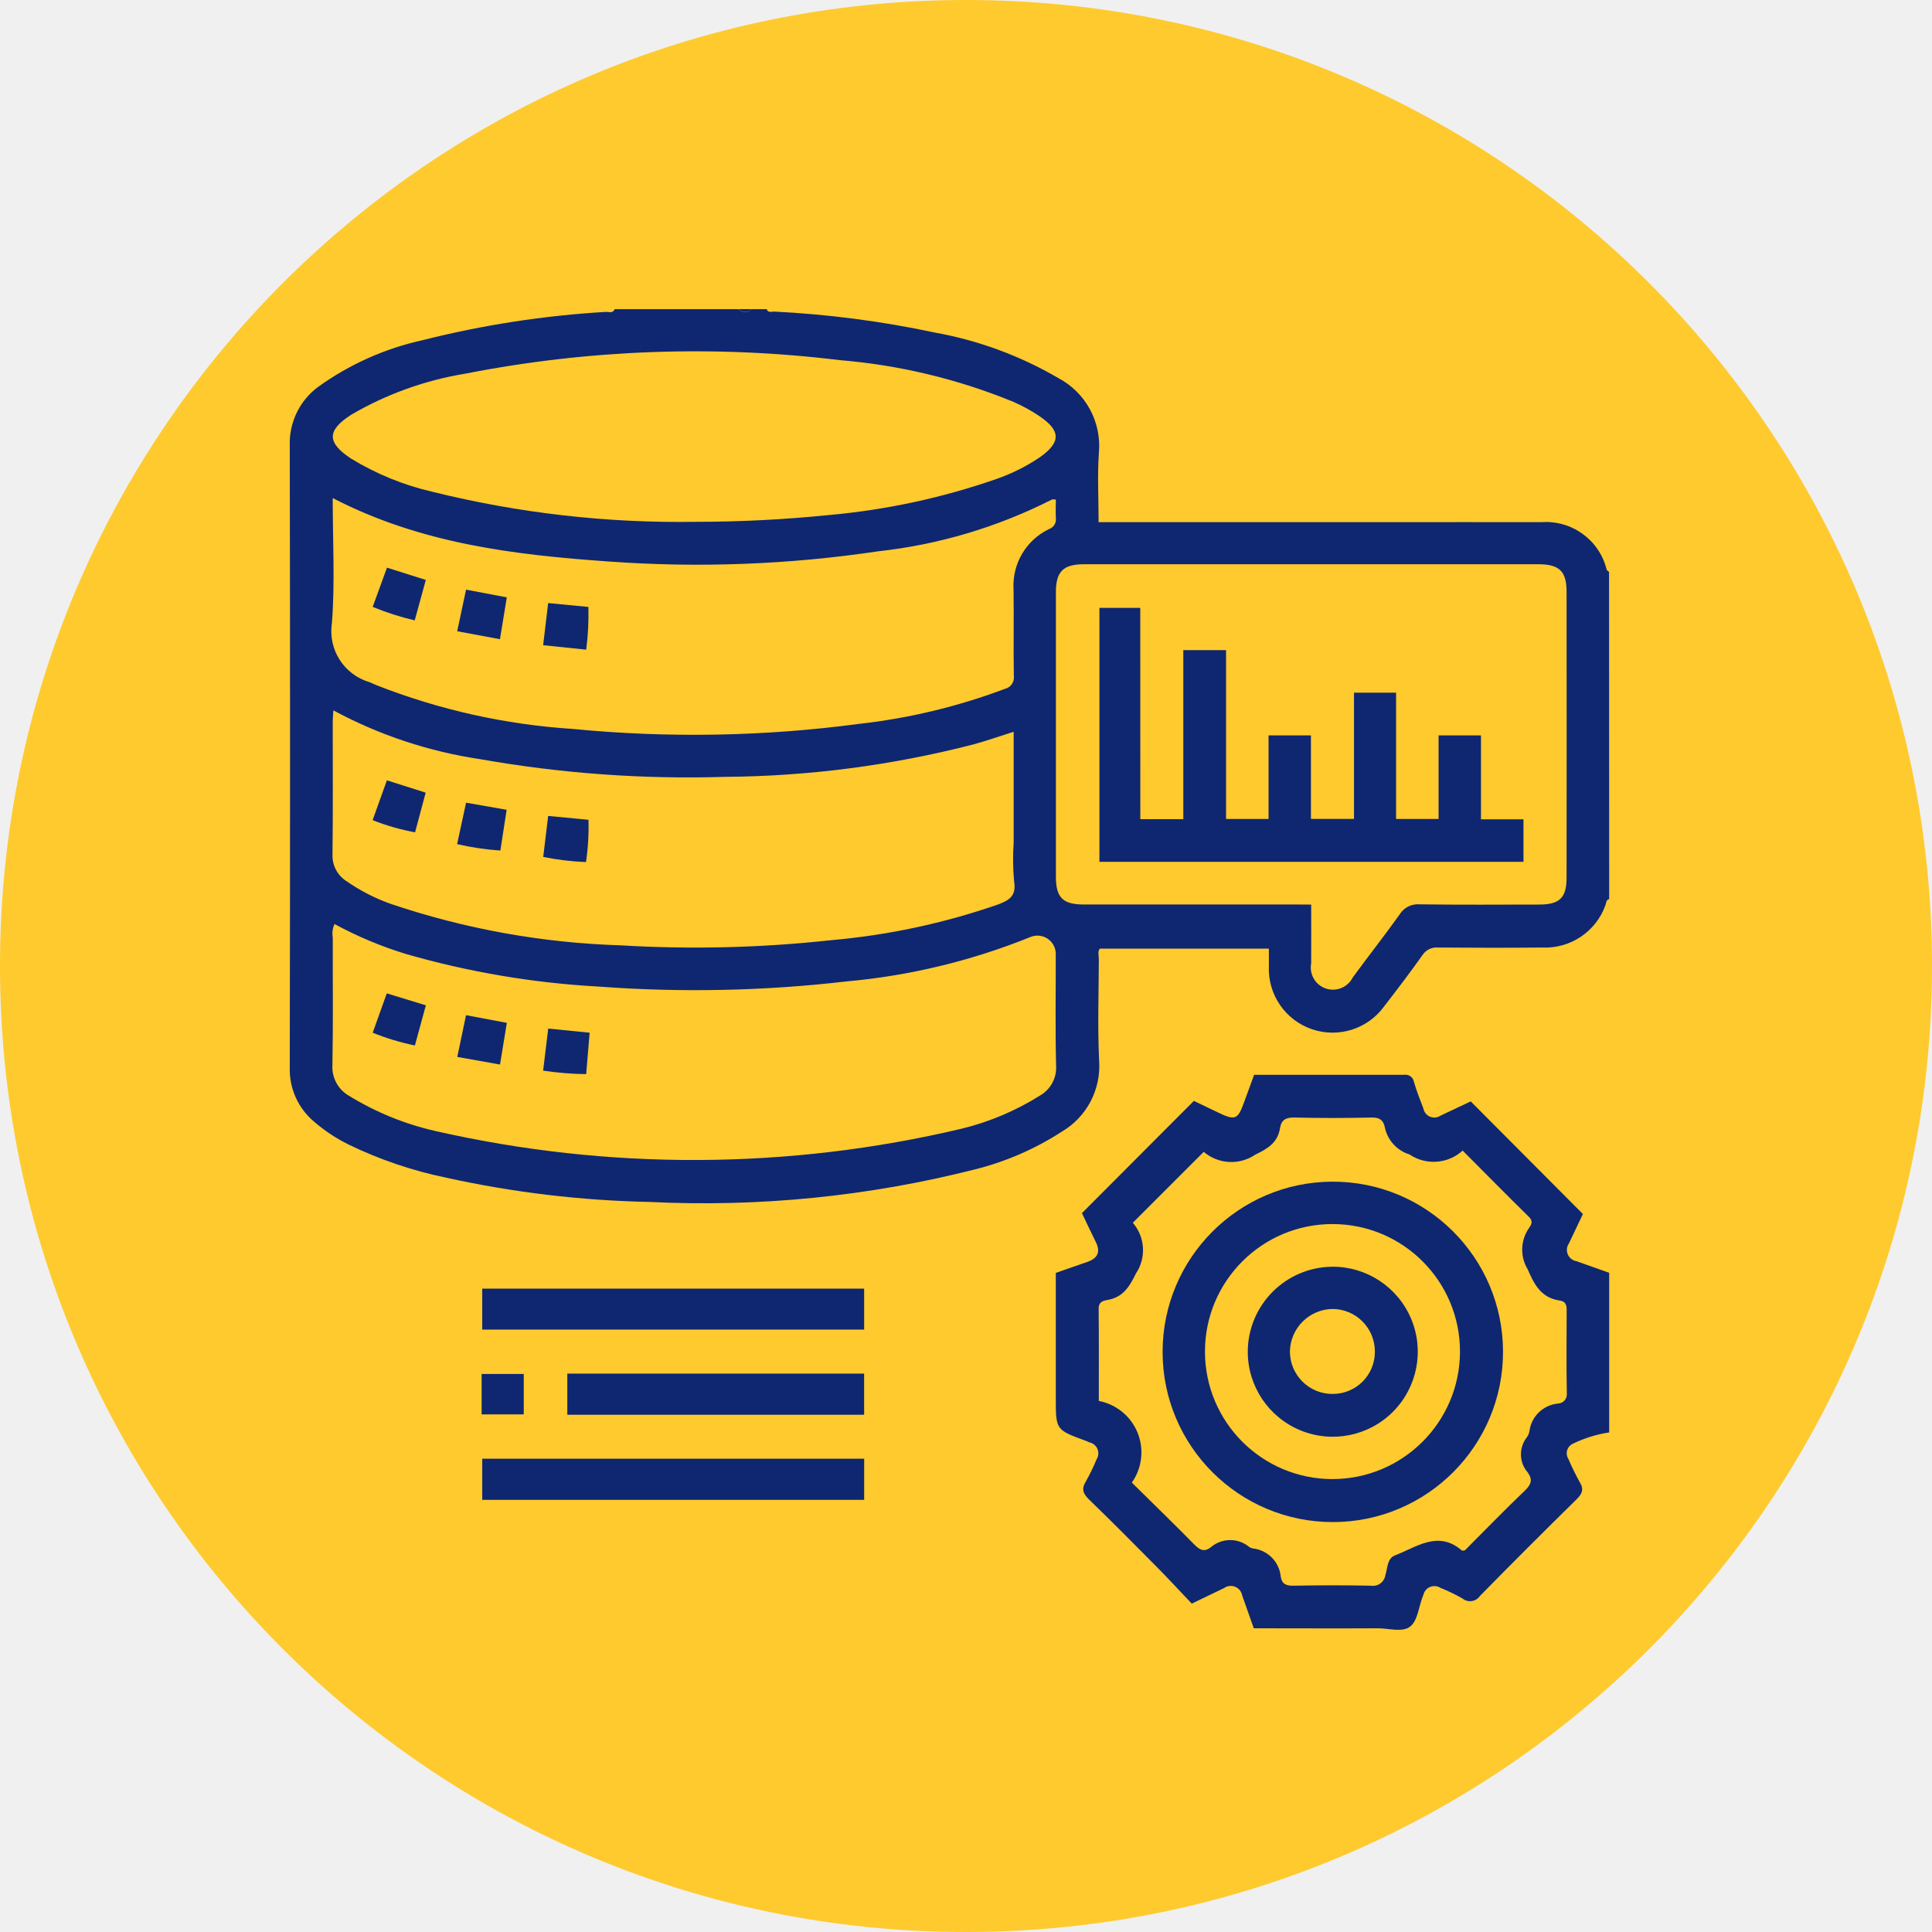
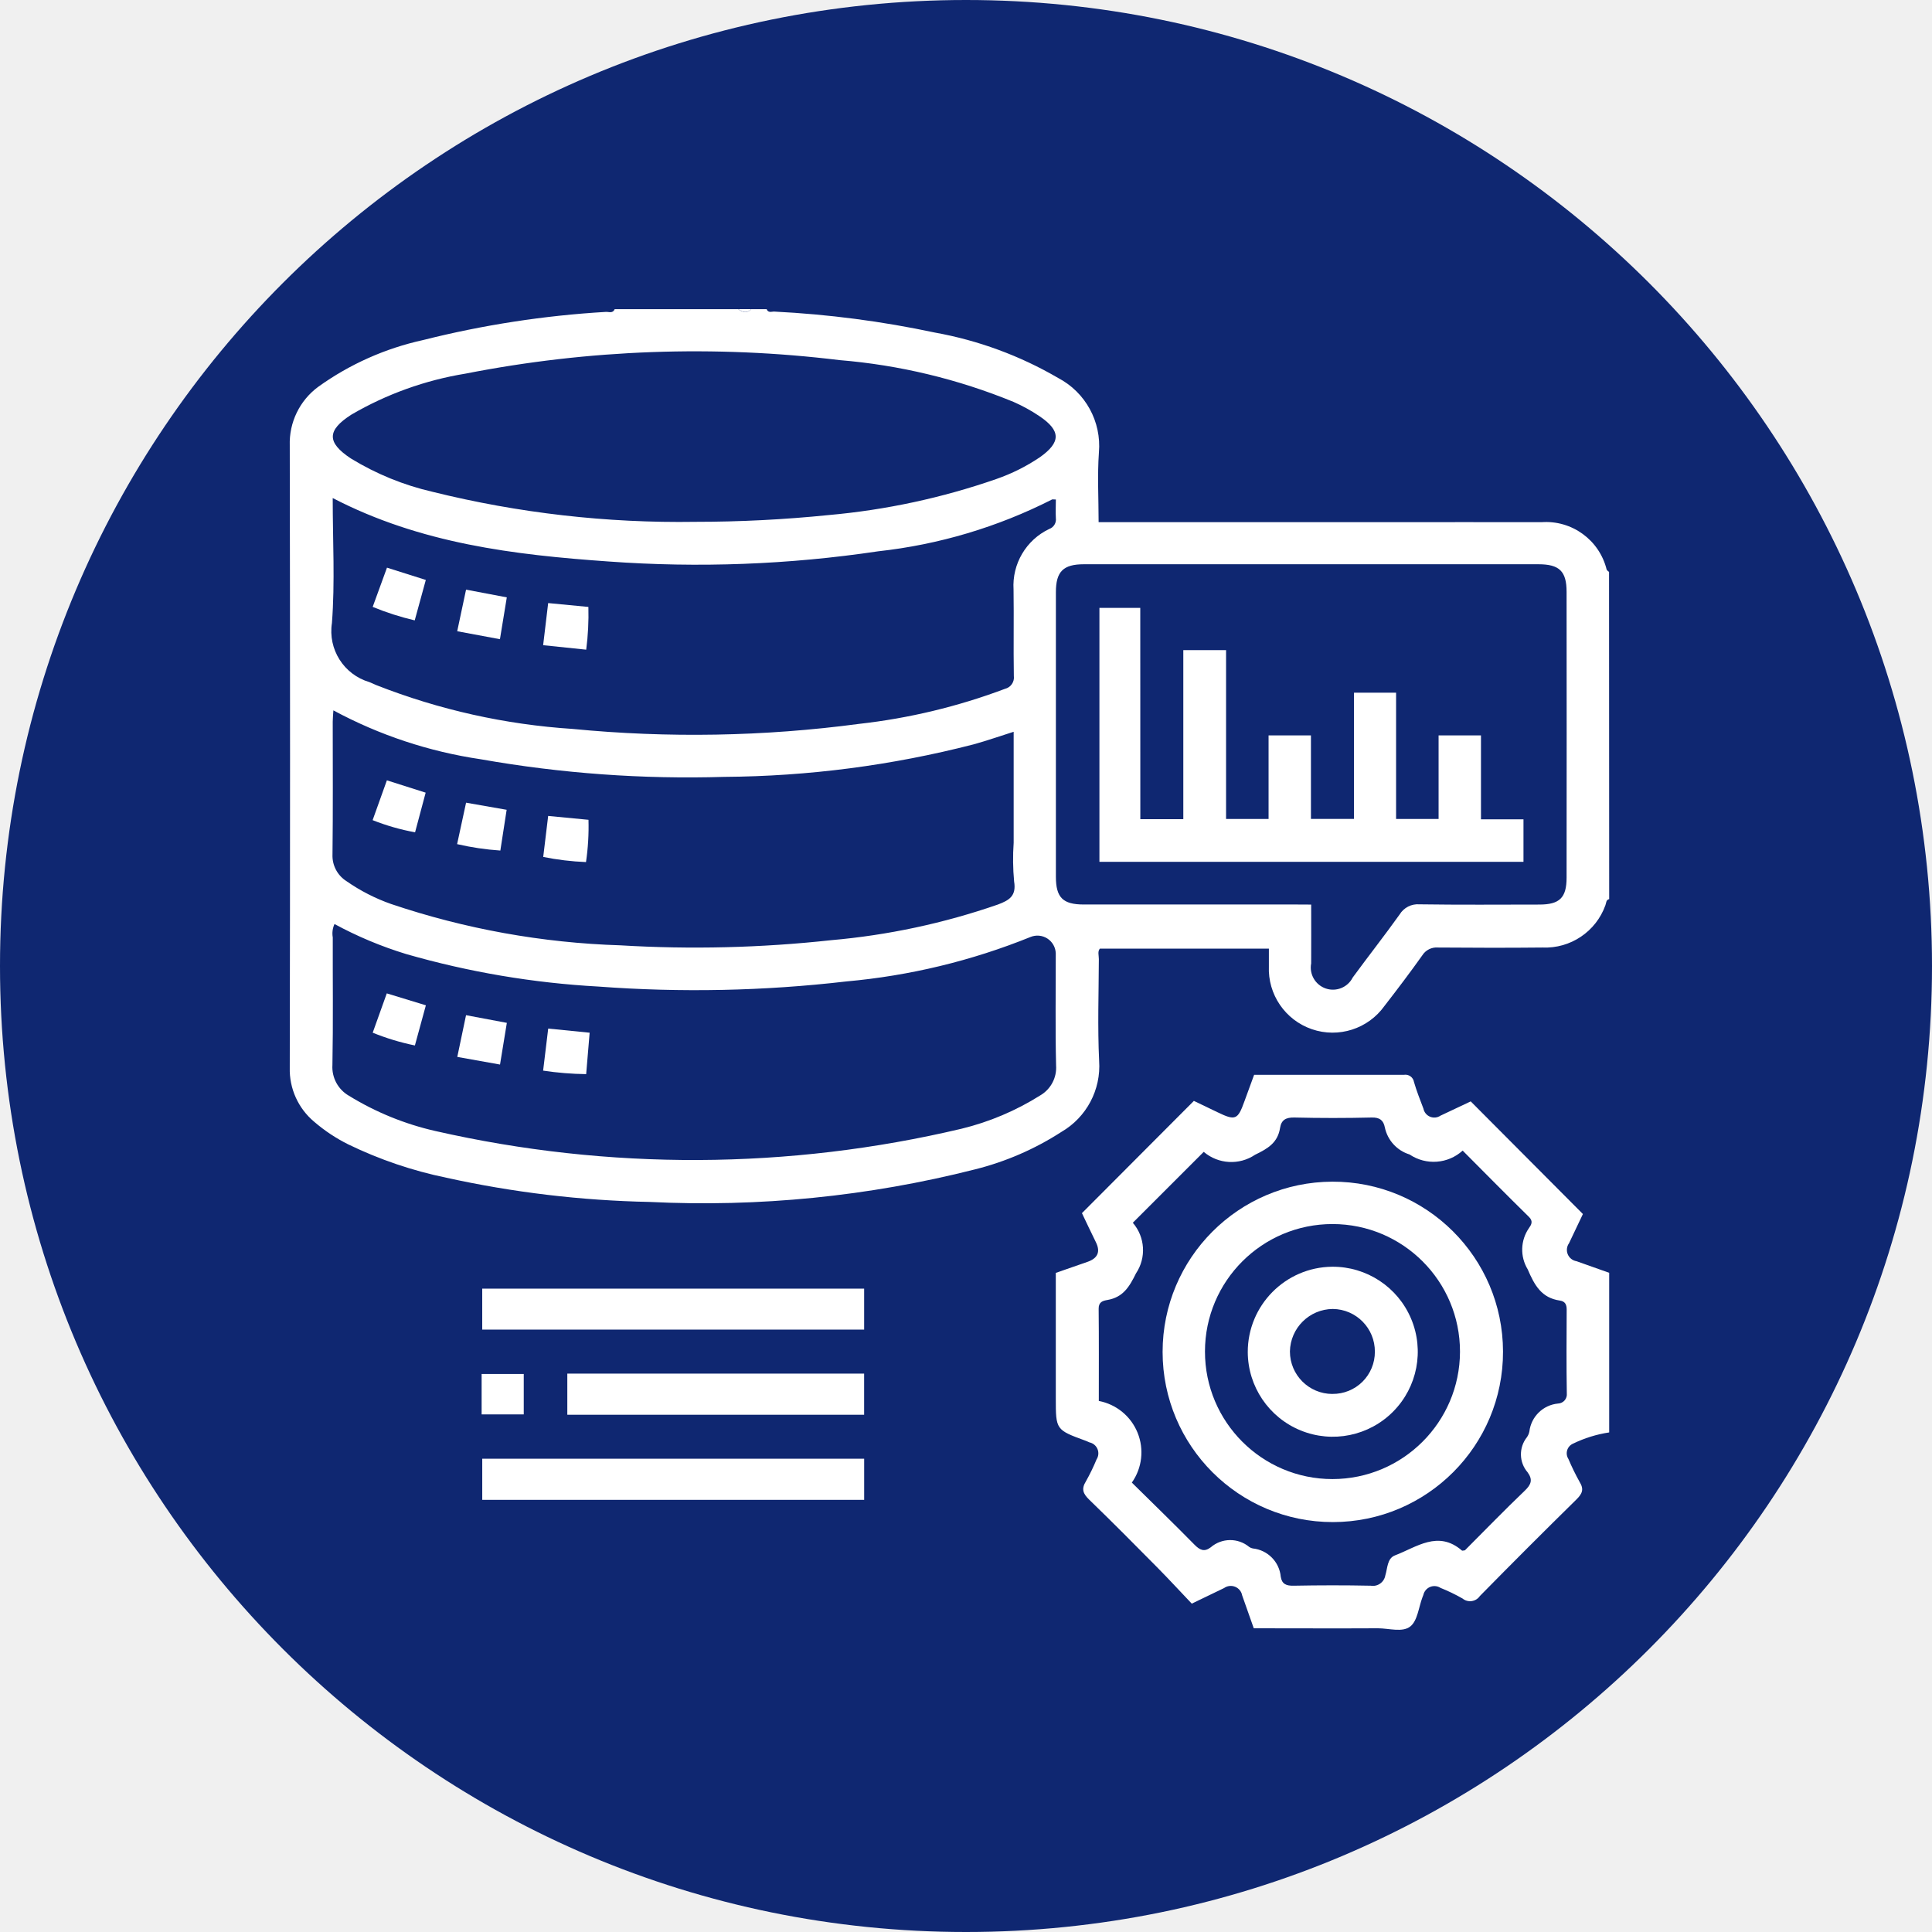
<svg xmlns="http://www.w3.org/2000/svg" width="100" height="100" viewBox="0 0 100 100">
-   <g id="Grupo_215610" data-name="Grupo 215610" transform="translate(-330 -4165)">
-     <g id="Grupo_215221" data-name="Grupo 215221" transform="translate(-25 -122)">
-       <circle id="Elipse_16466" data-name="Elipse 16466" cx="50" cy="50" r="50" transform="translate(355 4287)" fill="#feca2e" />
-       <g id="Grupo_215220" data-name="Grupo 215220" transform="translate(-166.439 4261.069)">
-         <path id="Trazado_227200" data-name="Trazado 227200" d="M604.73,72.469c-.171.04-.148.2-.195.316a3.306,3.306,0,0,1-3.258,2.19c-1.8.019-3.6.014-5.4,0a.877.877,0,0,0-.823.409c-.629.886-1.287,1.753-1.954,2.613a3.3,3.3,0,0,1-5.984-2.057c0-.287,0-.573,0-.908H578.37c-.13.143-.054.352-.055.542-.007,1.755-.069,3.514.015,5.265a3.942,3.942,0,0,1-1.952,3.679,14.9,14.9,0,0,1-4.493,1.945,57.047,57.047,0,0,1-16.833,1.68,53.839,53.839,0,0,1-10.5-1.251,21.612,21.612,0,0,1-5.082-1.725,8.511,8.511,0,0,1-1.768-1.173,3.528,3.528,0,0,1-1.265-2.806q.03-16.1,0-32.194a3.627,3.627,0,0,1,1.474-3.042,14.688,14.688,0,0,1,5.424-2.419,50.952,50.952,0,0,1,9.458-1.458c.156-.011.366.094.461-.14h6.4c.223.167.445.23.667,0h.8c.08.21.264.116.4.124a52.384,52.384,0,0,1,8.3,1.084,19.523,19.523,0,0,1,6.386,2.351,3.968,3.968,0,0,1,2.112,3.854c-.085,1.184-.016,2.378-.016,3.611h14.931c2.664,0,5.329-.007,7.993,0a3.232,3.232,0,0,1,3.371,2.45c.017.05.082.084.125.127Zm-15.425.283c0,1.054.007,2.049,0,3.043a1.147,1.147,0,0,0,2.151.731c.8-1.093,1.638-2.157,2.425-3.258a1.1,1.1,0,0,1,1.033-.529c2.066.03,4.132.014,6.2.012,1.047,0,1.41-.349,1.411-1.387q.008-7.4,0-14.8c0-1.067-.375-1.427-1.456-1.427q-11.764,0-23.529,0c-1.068,0-1.448.379-1.448,1.444q-.006,7.366,0,14.731c0,1.079.362,1.435,1.44,1.436q5.5,0,11,0Zm-50.552,1.006a1.166,1.166,0,0,0-.09.694c-.006,2.2.024,4.4-.018,6.6a1.712,1.712,0,0,0,.863,1.6,14.783,14.783,0,0,0,4.469,1.821,60.226,60.226,0,0,0,27.23-.119,13.767,13.767,0,0,0,4.08-1.728,1.663,1.663,0,0,0,.815-1.549c-.046-1.931-.014-3.865-.017-5.8a.948.948,0,0,0-1.309-.847,33.338,33.338,0,0,1-9.529,2.3,67.614,67.614,0,0,1-12.836.265,44.852,44.852,0,0,1-9.948-1.682A20.072,20.072,0,0,1,538.753,73.759ZM538.66,51.71c0,2.21.122,4.349-.04,6.467a2.747,2.747,0,0,0,1.939,3.06c.122.052.243.107.366.159a33.731,33.731,0,0,0,10.151,2.264,64.836,64.836,0,0,0,14.829-.261,31.305,31.305,0,0,0,7.548-1.813.606.606,0,0,0,.462-.673c-.025-1.488.007-2.978-.015-4.466a3.248,3.248,0,0,1,1.848-3.137.52.52,0,0,0,.342-.558c-.018-.321,0-.645,0-.966-.116,0-.167-.015-.2,0a26.167,26.167,0,0,1-9,2.681,63.382,63.382,0,0,1-13.959.526C548.049,54.65,543.212,54.07,538.66,51.71Zm.035,10.991c-.015.244-.034.415-.034.587,0,2.287.016,4.575-.012,6.862a1.561,1.561,0,0,0,.73,1.394,9.6,9.6,0,0,0,2.3,1.177,41.092,41.092,0,0,0,11.87,2.14,64.73,64.73,0,0,0,10.908-.266,35.837,35.837,0,0,0,8.626-1.843c.6-.224.97-.447.846-1.2a12.317,12.317,0,0,1-.023-2V63.808c-.735.232-1.4.466-2.08.653a53.088,53.088,0,0,1-12.9,1.681,61.723,61.723,0,0,1-12.6-.911A23.219,23.219,0,0,1,538.695,62.7Zm18.74-9.76a68.339,68.339,0,0,0,6.892-.35,36.169,36.169,0,0,0,8.688-1.868,9.685,9.685,0,0,0,2.252-1.128c1.09-.774,1.089-1.371-.031-2.126a8.534,8.534,0,0,0-1.336-.735,30.268,30.268,0,0,0-9.013-2.164,61.661,61.661,0,0,0-19.353.7,17.211,17.211,0,0,0-5.907,2.122c-1.277.817-1.275,1.444-.026,2.27a14.188,14.188,0,0,0,4.225,1.725A53.136,53.136,0,0,0,557.435,52.941Z" fill="#0f2771" />
-         <path id="Trazado_227201" data-name="Trazado 227201" d="M607.052,102.394a6.488,6.488,0,0,0-1.875.583.543.543,0,0,0-.235.792,12.339,12.339,0,0,0,.583,1.193c.234.38.13.606-.166.9q-2.52,2.476-5,5a.616.616,0,0,1-.9.128,9.239,9.239,0,0,0-1.135-.548.586.586,0,0,0-.891.366c-.015.042-.033.082-.048.124-.195.516-.251,1.2-.621,1.5-.406.331-1.108.1-1.681.1-2.132.012-4.265,0-6.427,0l-.6-1.7a.6.6,0,0,0-.938-.382c-.52.247-1.037.5-1.671.806-.574-.6-1.157-1.238-1.763-1.851-1.172-1.185-2.345-2.369-3.543-3.527-.318-.308-.422-.553-.174-.951a10.393,10.393,0,0,0,.551-1.135.579.579,0,0,0-.37-.883c-.061-.025-.12-.057-.182-.079-1.557-.569-1.557-.568-1.557-2.2V94.137c.562-.2,1.105-.382,1.646-.573.514-.182.682-.508.427-1.02s-.494-1.031-.72-1.5l5.794-5.81c.391.187.808.384,1.223.587.921.446,1.049.395,1.389-.553.163-.457.333-.912.506-1.384,2.6,0,5.178,0,7.754,0a.452.452,0,0,1,.521.375c.135.468.317.921.489,1.377a.572.572,0,0,0,.881.363c.538-.252,1.075-.506,1.566-.739l5.807,5.83c-.21.44-.467.975-.719,1.512a.593.593,0,0,0,.388.93c.565.2,1.128.4,1.691.6ZM582.395,91.542a2.165,2.165,0,0,1,.164,2.621c-.349.712-.677,1.237-1.479,1.376-.235.041-.457.1-.453.452.017,1.576.008,3.151.008,4.774a2.711,2.711,0,0,1,1.71,4.226c1.1,1.086,2.184,2.137,3.242,3.213.275.281.507.392.842.137a1.542,1.542,0,0,1,1.992-.019.451.451,0,0,0,.182.077,1.623,1.623,0,0,1,1.45,1.466c.059.381.288.47.66.463,1.333-.025,2.667-.028,4,0a.653.653,0,0,0,.753-.538c.116-.362.09-.877.5-1.032,1.119-.424,2.229-1.318,3.465-.25.022.019.082-.006.154-.012,1.02-1.022,2.041-2.075,3.1-3.088.333-.317.421-.572.145-.949a1.423,1.423,0,0,1-.039-1.813.753.753,0,0,0,.13-.3A1.65,1.65,0,0,1,604.4,100.9a.477.477,0,0,0,.459-.531c-.024-1.444-.014-2.889-.007-4.334,0-.263-.083-.426-.354-.466-.95-.139-1.308-.788-1.664-1.617a1.962,1.962,0,0,1,.064-2.132c.117-.165.239-.352,0-.583-1.138-1.117-2.257-2.252-3.43-3.43a2.233,2.233,0,0,1-2.749.2,1.866,1.866,0,0,1-1.279-1.4c-.073-.373-.268-.522-.683-.512q-2,.048-4,0c-.436-.01-.674.122-.74.538-.121.761-.62,1.063-1.292,1.388a2.2,2.2,0,0,1-2.659-.149Z" transform="translate(-2.322 -2.321)" fill="#0f2771" />
-         <path id="Trazado_227202" data-name="Trazado 227202" d="M561.684,41.932c-.222.23-.444.167-.667,0Z" transform="translate(-1.36)" fill="#0f2771" />
-         <path id="Trazado_227203" data-name="Trazado 227203" d="M566.75,95.6V97.72H546.982V95.6Z" transform="translate(-0.583 -2.969)" fill="#0f2771" />
-         <path id="Trazado_227204" data-name="Trazado 227204" d="M566.751,104.919v2.129H546.983v-2.129Z" transform="translate(-0.583 -3.485)" fill="#0f2771" />
-         <path id="Trazado_227205" data-name="Trazado 227205" d="M567.007,100.256v2.129H551.644v-2.129Z" transform="translate(-0.841 -3.227)" fill="#0f2771" />
-         <path id="Trazado_227206" data-name="Trazado 227206" d="M546.95,102.368v-2.092h2.18v2.092Z" transform="translate(-0.582 -3.228)" fill="#0f2771" />
-         <path id="Trazado_227207" data-name="Trazado 227207" d="M582.917,69.237h2.225V60.489h2.213v8.737h2.2V64.9h2.193v4.324h2.229V62.69h2.178v6.536h2.2V64.9h2.194v4.344h2.2v2.2H580.8V58.3h2.114Z" transform="translate(-2.455 -0.906)" fill="#0f2771" />
-         <path id="Trazado_227208" data-name="Trazado 227208" d="M548.181,81.014l-.353,2.158-2.212-.395.453-2.16Z" transform="translate(-0.508 -2.14)" fill="#0f2771" />
-         <path id="Trazado_227209" data-name="Trazado 227209" d="M543.733,80.04l-.568,2.078a12.345,12.345,0,0,1-2.184-.661l.729-2.035Z" transform="translate(-0.251 -2.074)" fill="#0f2771" />
-         <path id="Trazado_227210" data-name="Trazado 227210" d="M552.727,81.565l-.18,2.144a16.371,16.371,0,0,1-2.228-.181l.263-2.177Z" transform="translate(-0.768 -2.181)" fill="#0f2771" />
-         <path id="Trazado_227211" data-name="Trazado 227211" d="M547.824,59.866l-2.212-.412.458-2.153,2.109.4Z" transform="translate(-0.508 -0.85)" fill="#0f2771" />
-         <path id="Trazado_227212" data-name="Trazado 227212" d="M552.549,60.449l-2.229-.232.26-2.18,2.082.2A14.215,14.215,0,0,1,552.549,60.449Z" transform="translate(-0.768 -0.891)" fill="#0f2771" />
-         <path id="Trazado_227213" data-name="Trazado 227213" d="M540.98,58.128l.74-2.031,2.01.636-.574,2.093A14.318,14.318,0,0,1,540.98,58.128Z" transform="translate(-0.251 -0.784)" fill="#0f2771" />
-         <path id="Trazado_227214" data-name="Trazado 227214" d="M540.977,69.811l.738-2.061,2.007.638-.548,2.052A11.574,11.574,0,0,1,540.977,69.811Z" transform="translate(-0.251 -1.429)" fill="#0f2771" />
-         <path id="Trazado_227215" data-name="Trazado 227215" d="M550.58,69.7l2.087.2a12.582,12.582,0,0,1-.129,2.188,13.972,13.972,0,0,1-2.214-.266Z" transform="translate(-0.768 -1.536)" fill="#0f2771" />
-         <path id="Trazado_227216" data-name="Trazado 227216" d="M545.606,71.119l.464-2.145,2.1.368-.326,2.109A14.1,14.1,0,0,1,545.606,71.119Z" transform="translate(-0.507 -1.496)" fill="#0f2771" />
-         <path id="Trazado_227217" data-name="Trazado 227217" d="M593.045,89.739a8.81,8.81,0,1,1-8.784,8.814A8.816,8.816,0,0,1,593.045,89.739Zm6.609,8.805a6.6,6.6,0,1,0-6.6,6.589A6.609,6.609,0,0,0,599.654,98.544Z" transform="translate(-2.646 -2.645)" fill="#0f2771" />
-         <path id="Trazado_227218" data-name="Trazado 227218" d="M593.294,94.4a4.4,4.4,0,1,1-4.367,4.417A4.414,4.414,0,0,1,593.294,94.4Zm.012,6.583a2.172,2.172,0,0,0,2.2-2.181,2.2,2.2,0,0,0-2.18-2.216,2.24,2.24,0,0,0-2.217,2.2A2.2,2.2,0,0,0,593.307,100.985Z" transform="translate(-2.904 -2.903)" fill="#0f2771" />
-       </g>
+   <g id="Grupo_215598" data-name="Grupo 215598" transform="translate(3936 7535)">
+     <circle id="Elipse_16466" data-name="Elipse 16466" cx="50" cy="50" r="50" transform="translate(-3936 -7535)" fill="#0f2771" />
+     <g id="Grupo_215220" data-name="Grupo 215220" transform="translate(-4457.439 -7560.931)">
+       <path id="Trazado_227200" data-name="Trazado 227200" d="M604.73,72.469c-.171.04-.148.2-.195.316a3.306,3.306,0,0,1-3.258,2.19c-1.8.019-3.6.014-5.4,0a.877.877,0,0,0-.823.409c-.629.886-1.287,1.753-1.954,2.613a3.3,3.3,0,0,1-5.984-2.057c0-.287,0-.573,0-.908H578.37c-.13.143-.054.352-.055.542-.007,1.755-.069,3.514.015,5.265a3.942,3.942,0,0,1-1.952,3.679,14.9,14.9,0,0,1-4.493,1.945,57.047,57.047,0,0,1-16.833,1.68,53.839,53.839,0,0,1-10.5-1.251,21.612,21.612,0,0,1-5.082-1.725,8.511,8.511,0,0,1-1.768-1.173,3.528,3.528,0,0,1-1.265-2.806q.03-16.1,0-32.194a3.627,3.627,0,0,1,1.474-3.042,14.688,14.688,0,0,1,5.424-2.419,50.952,50.952,0,0,1,9.458-1.458c.156-.011.366.094.461-.14h6.4c.223.167.445.23.667,0h.8c.08.21.264.116.4.124a52.384,52.384,0,0,1,8.3,1.084,19.523,19.523,0,0,1,6.386,2.351,3.968,3.968,0,0,1,2.112,3.854c-.085,1.184-.016,2.378-.016,3.611h14.931c2.664,0,5.329-.007,7.993,0a3.232,3.232,0,0,1,3.371,2.45c.017.05.082.084.125.127Zm-15.425.283c0,1.054.007,2.049,0,3.043a1.147,1.147,0,0,0,2.151.731c.8-1.093,1.638-2.157,2.425-3.258a1.1,1.1,0,0,1,1.033-.529c2.066.03,4.132.014,6.2.012,1.047,0,1.41-.349,1.411-1.387q.008-7.4,0-14.8c0-1.067-.375-1.427-1.456-1.427q-11.764,0-23.529,0c-1.068,0-1.448.379-1.448,1.444q-.006,7.366,0,14.731c0,1.079.362,1.435,1.44,1.436q5.5,0,11,0Zm-50.552,1.006a1.166,1.166,0,0,0-.09.694c-.006,2.2.024,4.4-.018,6.6a1.712,1.712,0,0,0,.863,1.6,14.783,14.783,0,0,0,4.469,1.821,60.226,60.226,0,0,0,27.23-.119,13.767,13.767,0,0,0,4.08-1.728,1.663,1.663,0,0,0,.815-1.549c-.046-1.931-.014-3.865-.017-5.8a.948.948,0,0,0-1.309-.847,33.338,33.338,0,0,1-9.529,2.3,67.614,67.614,0,0,1-12.836.265,44.852,44.852,0,0,1-9.948-1.682A20.072,20.072,0,0,1,538.753,73.759ZM538.66,51.71c0,2.21.122,4.349-.04,6.467a2.747,2.747,0,0,0,1.939,3.06c.122.052.243.107.366.159a33.731,33.731,0,0,0,10.151,2.264,64.836,64.836,0,0,0,14.829-.261,31.305,31.305,0,0,0,7.548-1.813.606.606,0,0,0,.462-.673c-.025-1.488.007-2.978-.015-4.466a3.248,3.248,0,0,1,1.848-3.137.52.52,0,0,0,.342-.558c-.018-.321,0-.645,0-.966-.116,0-.167-.015-.2,0a26.167,26.167,0,0,1-9,2.681,63.382,63.382,0,0,1-13.959.526C548.049,54.65,543.212,54.07,538.66,51.71Zm.035,10.991c-.015.244-.034.415-.034.587,0,2.287.016,4.575-.012,6.862a1.561,1.561,0,0,0,.73,1.394,9.6,9.6,0,0,0,2.3,1.177,41.092,41.092,0,0,0,11.87,2.14,64.73,64.73,0,0,0,10.908-.266,35.837,35.837,0,0,0,8.626-1.843c.6-.224.97-.447.846-1.2a12.317,12.317,0,0,1-.023-2V63.808c-.735.232-1.4.466-2.08.653a53.088,53.088,0,0,1-12.9,1.681,61.723,61.723,0,0,1-12.6-.911A23.219,23.219,0,0,1,538.695,62.7Zm18.74-9.76a68.339,68.339,0,0,0,6.892-.35,36.169,36.169,0,0,0,8.688-1.868,9.685,9.685,0,0,0,2.252-1.128c1.09-.774,1.089-1.371-.031-2.126a8.534,8.534,0,0,0-1.336-.735,30.268,30.268,0,0,0-9.013-2.164,61.661,61.661,0,0,0-19.353.7,17.211,17.211,0,0,0-5.907,2.122c-1.277.817-1.275,1.444-.026,2.27a14.188,14.188,0,0,0,4.225,1.725A53.136,53.136,0,0,0,557.435,52.941Z" fill="#fff" />
+       <path id="Trazado_227201" data-name="Trazado 227201" d="M607.052,102.394a6.488,6.488,0,0,0-1.875.583.543.543,0,0,0-.235.792,12.339,12.339,0,0,0,.583,1.193c.234.38.13.606-.166.9q-2.52,2.476-5,5a.616.616,0,0,1-.9.128,9.239,9.239,0,0,0-1.135-.548.586.586,0,0,0-.891.366c-.015.042-.033.082-.048.124-.195.516-.251,1.2-.621,1.5-.406.331-1.108.1-1.681.1-2.132.012-4.265,0-6.427,0l-.6-1.7a.6.6,0,0,0-.938-.382c-.52.247-1.037.5-1.671.806-.574-.6-1.157-1.238-1.763-1.851-1.172-1.185-2.345-2.369-3.543-3.527-.318-.308-.422-.553-.174-.951a10.393,10.393,0,0,0,.551-1.135.579.579,0,0,0-.37-.883c-.061-.025-.12-.057-.182-.079-1.557-.569-1.557-.568-1.557-2.2V94.137c.562-.2,1.105-.382,1.646-.573.514-.182.682-.508.427-1.02s-.494-1.031-.72-1.5l5.794-5.81c.391.187.808.384,1.223.587.921.446,1.049.395,1.389-.553.163-.457.333-.912.506-1.384,2.6,0,5.178,0,7.754,0a.452.452,0,0,1,.521.375c.135.468.317.921.489,1.377a.572.572,0,0,0,.881.363c.538-.252,1.075-.506,1.566-.739l5.807,5.83c-.21.44-.467.975-.719,1.512a.593.593,0,0,0,.388.93c.565.2,1.128.4,1.691.6ZM582.395,91.542a2.165,2.165,0,0,1,.164,2.621c-.349.712-.677,1.237-1.479,1.376-.235.041-.457.1-.453.452.017,1.576.008,3.151.008,4.774a2.711,2.711,0,0,1,1.71,4.226c1.1,1.086,2.184,2.137,3.242,3.213.275.281.507.392.842.137a1.542,1.542,0,0,1,1.992-.019.451.451,0,0,0,.182.077,1.623,1.623,0,0,1,1.45,1.466c.059.381.288.47.66.463,1.333-.025,2.667-.028,4,0a.653.653,0,0,0,.753-.538c.116-.362.09-.877.5-1.032,1.119-.424,2.229-1.318,3.465-.25.022.019.082-.006.154-.012,1.02-1.022,2.041-2.075,3.1-3.088.333-.317.421-.572.145-.949a1.423,1.423,0,0,1-.039-1.813.753.753,0,0,0,.13-.3A1.65,1.65,0,0,1,604.4,100.9a.477.477,0,0,0,.459-.531c-.024-1.444-.014-2.889-.007-4.334,0-.263-.083-.426-.354-.466-.95-.139-1.308-.788-1.664-1.617a1.962,1.962,0,0,1,.064-2.132c.117-.165.239-.352,0-.583-1.138-1.117-2.257-2.252-3.43-3.43a2.233,2.233,0,0,1-2.749.2,1.866,1.866,0,0,1-1.279-1.4c-.073-.373-.268-.522-.683-.512q-2,.048-4,0c-.436-.01-.674.122-.74.538-.121.761-.62,1.063-1.292,1.388a2.2,2.2,0,0,1-2.659-.149Z" transform="translate(-2.322 -2.321)" fill="#fff" />
+       <path id="Trazado_227202" data-name="Trazado 227202" d="M561.684,41.932c-.222.23-.444.167-.667,0Z" transform="translate(-1.36)" fill="#fff" />
+       <path id="Trazado_227203" data-name="Trazado 227203" d="M566.75,95.6V97.72H546.982V95.6Z" transform="translate(-0.583 -2.969)" fill="#fff" />
+       <path id="Trazado_227204" data-name="Trazado 227204" d="M566.751,104.919v2.129H546.983v-2.129Z" transform="translate(-0.583 -3.485)" fill="#fff" />
+       <path id="Trazado_227205" data-name="Trazado 227205" d="M567.007,100.256v2.129H551.644v-2.129Z" transform="translate(-0.841 -3.227)" fill="#fff" />
+       <path id="Trazado_227206" data-name="Trazado 227206" d="M546.95,102.368v-2.092h2.18v2.092Z" transform="translate(-0.582 -3.228)" fill="#fff" />
+       <path id="Trazado_227207" data-name="Trazado 227207" d="M582.917,69.237h2.225V60.489h2.213v8.737h2.2V64.9h2.193v4.324h2.229V62.69h2.178v6.536h2.2V64.9h2.194v4.344h2.2v2.2H580.8V58.3h2.114Z" transform="translate(-2.455 -0.906)" fill="#fff" />
+       <path id="Trazado_227208" data-name="Trazado 227208" d="M548.181,81.014l-.353,2.158-2.212-.395.453-2.16Z" transform="translate(-0.508 -2.14)" fill="#fff" />
+       <path id="Trazado_227209" data-name="Trazado 227209" d="M543.733,80.04l-.568,2.078a12.345,12.345,0,0,1-2.184-.661l.729-2.035Z" transform="translate(-0.251 -2.074)" fill="#fff" />
+       <path id="Trazado_227210" data-name="Trazado 227210" d="M552.727,81.565l-.18,2.144a16.371,16.371,0,0,1-2.228-.181l.263-2.177Z" transform="translate(-0.768 -2.181)" fill="#fff" />
+       <path id="Trazado_227211" data-name="Trazado 227211" d="M547.824,59.866l-2.212-.412.458-2.153,2.109.4Z" transform="translate(-0.508 -0.85)" fill="#fff" />
+       <path id="Trazado_227212" data-name="Trazado 227212" d="M552.549,60.449l-2.229-.232.26-2.18,2.082.2A14.215,14.215,0,0,1,552.549,60.449Z" transform="translate(-0.768 -0.891)" fill="#fff" />
+       <path id="Trazado_227213" data-name="Trazado 227213" d="M540.98,58.128l.74-2.031,2.01.636-.574,2.093A14.318,14.318,0,0,1,540.98,58.128Z" transform="translate(-0.251 -0.784)" fill="#fff" />
+       <path id="Trazado_227214" data-name="Trazado 227214" d="M540.977,69.811l.738-2.061,2.007.638-.548,2.052A11.574,11.574,0,0,1,540.977,69.811Z" transform="translate(-0.251 -1.429)" fill="#fff" />
+       <path id="Trazado_227215" data-name="Trazado 227215" d="M550.58,69.7l2.087.2a12.582,12.582,0,0,1-.129,2.188,13.972,13.972,0,0,1-2.214-.266Z" transform="translate(-0.768 -1.536)" fill="#fff" />
+       <path id="Trazado_227216" data-name="Trazado 227216" d="M545.606,71.119l.464-2.145,2.1.368-.326,2.109A14.1,14.1,0,0,1,545.606,71.119Z" transform="translate(-0.507 -1.496)" fill="#fff" />
+       <path id="Trazado_227217" data-name="Trazado 227217" d="M593.045,89.739a8.81,8.81,0,1,1-8.784,8.814A8.816,8.816,0,0,1,593.045,89.739Zm6.609,8.805a6.6,6.6,0,1,0-6.6,6.589A6.609,6.609,0,0,0,599.654,98.544Z" transform="translate(-2.646 -2.645)" fill="#fff" />
+       <path id="Trazado_227218" data-name="Trazado 227218" d="M593.294,94.4a4.4,4.4,0,1,1-4.367,4.417A4.414,4.414,0,0,1,593.294,94.4Zm.012,6.583a2.172,2.172,0,0,0,2.2-2.181,2.2,2.2,0,0,0-2.18-2.216,2.24,2.24,0,0,0-2.217,2.2A2.2,2.2,0,0,0,593.307,100.985Z" transform="translate(-2.904 -2.903)" fill="#fff" />
    </g>
  </g>
</svg>
